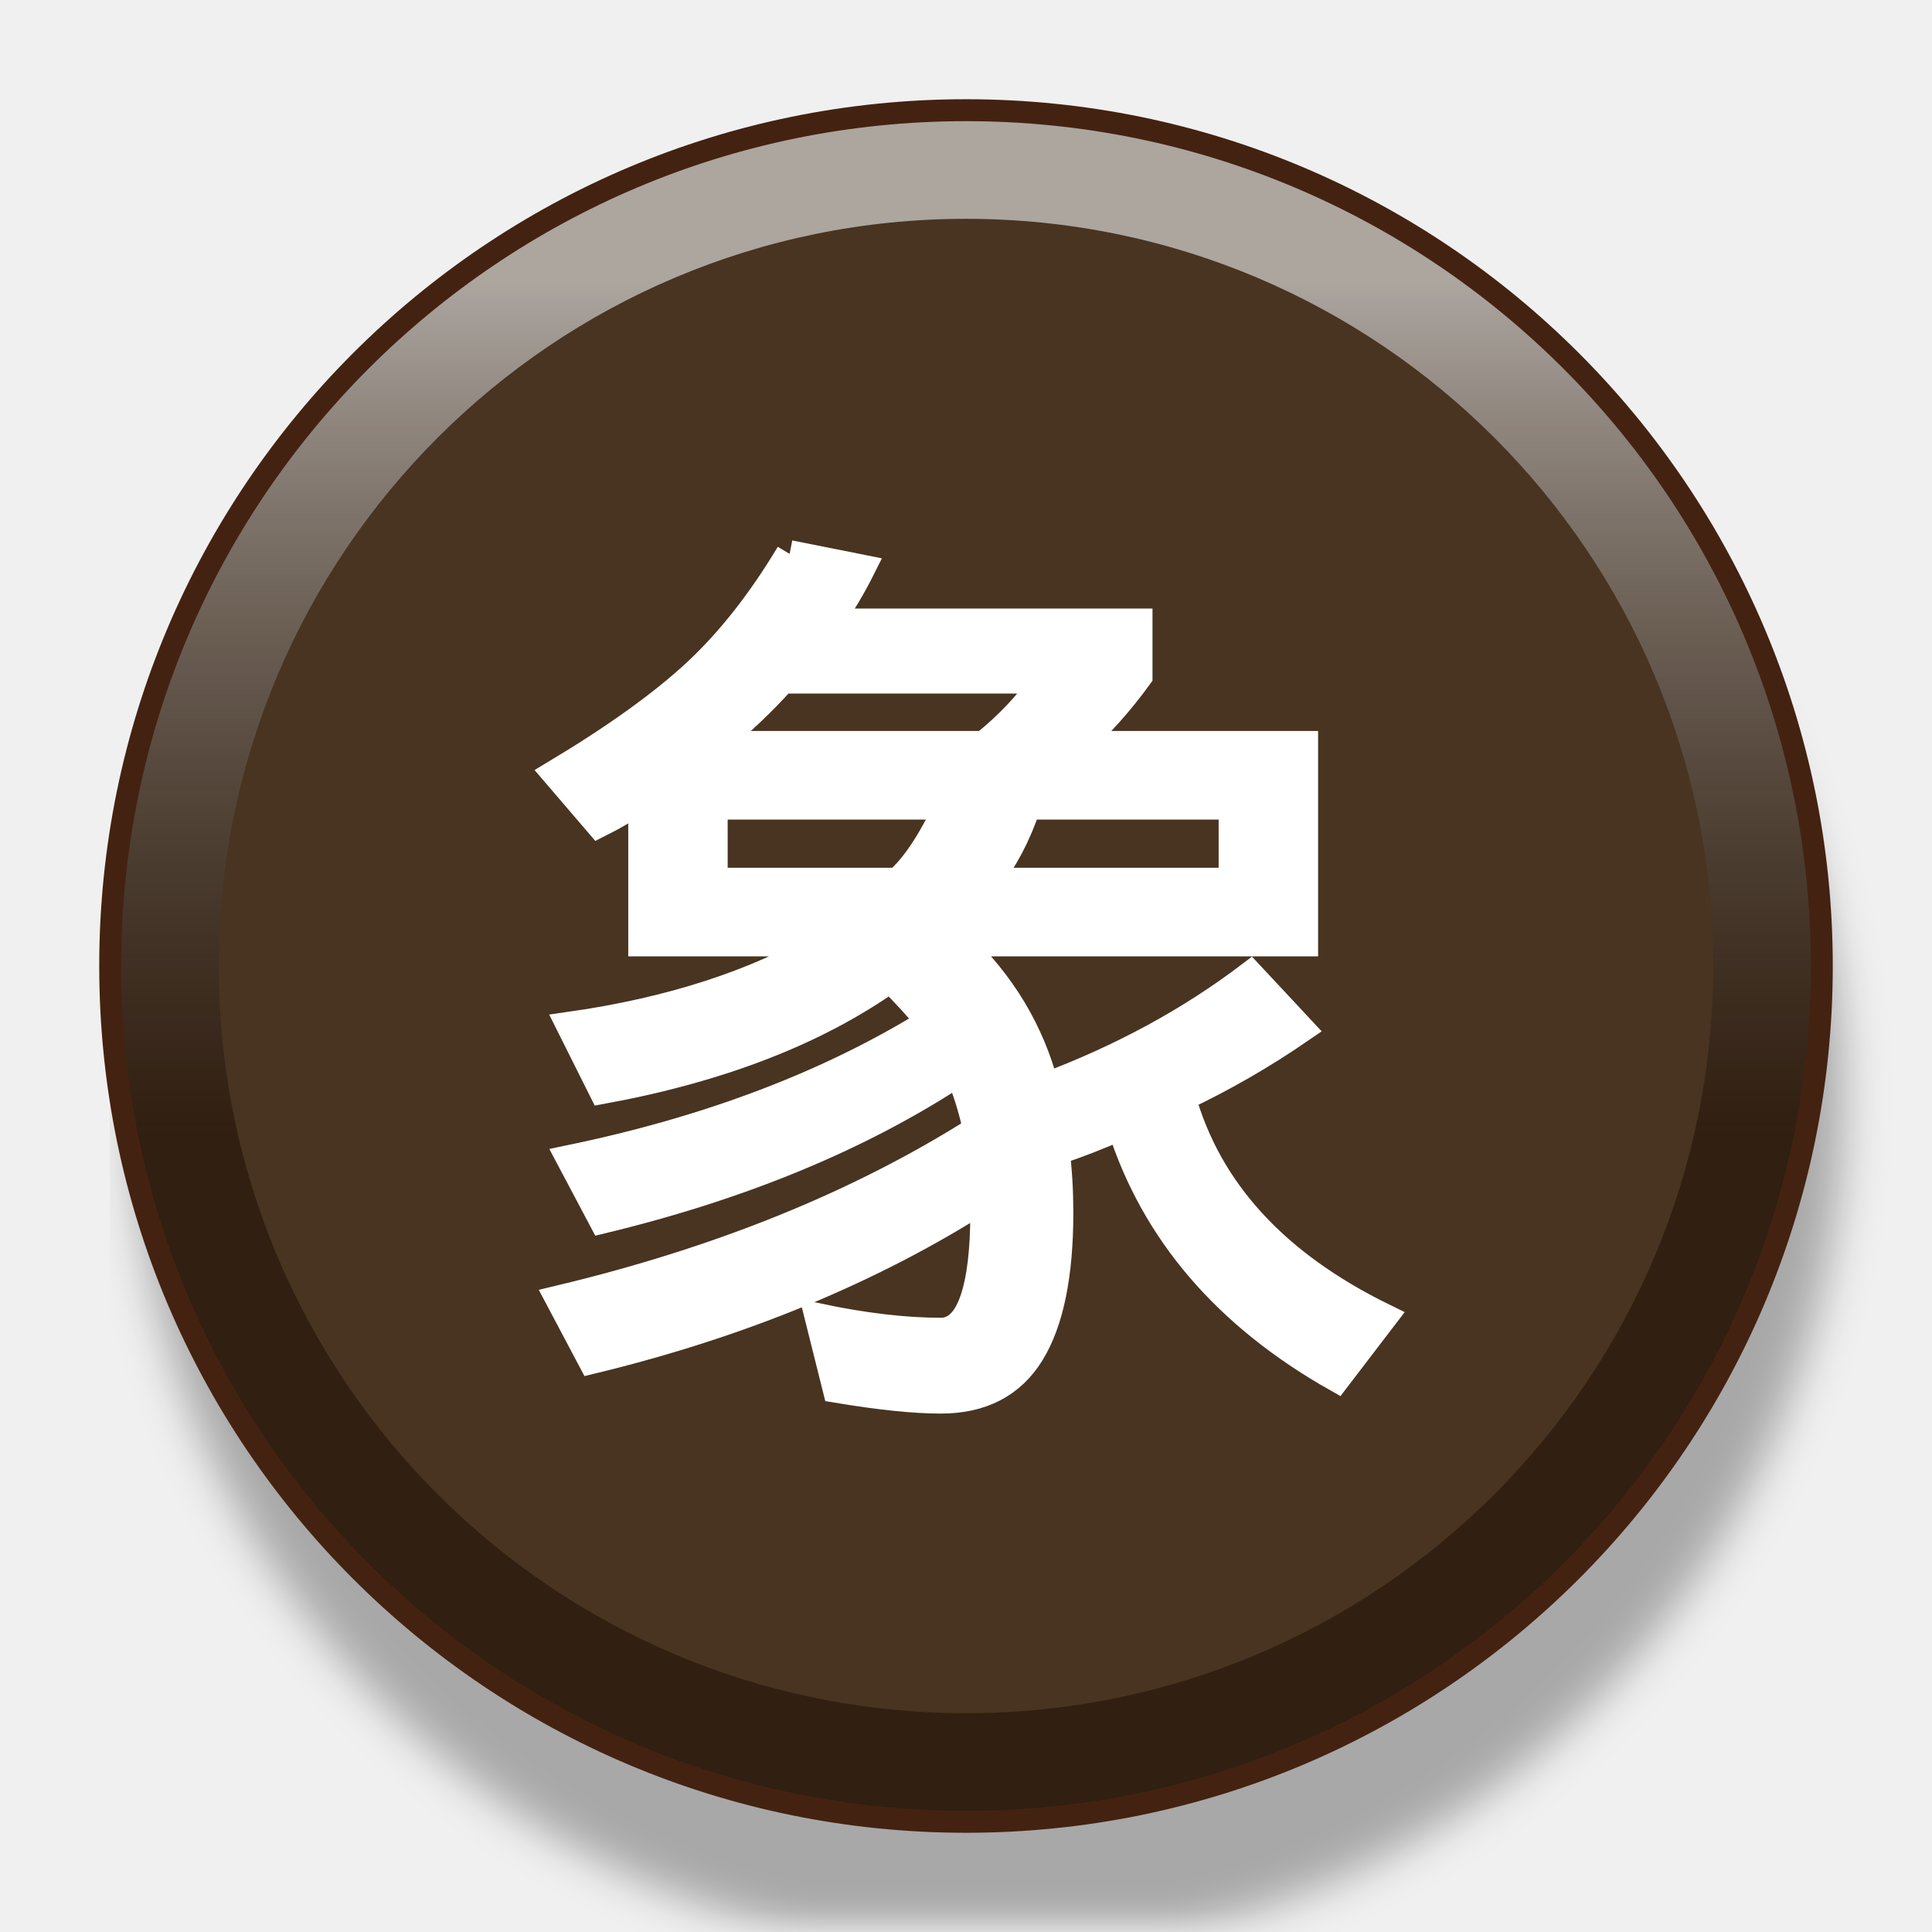
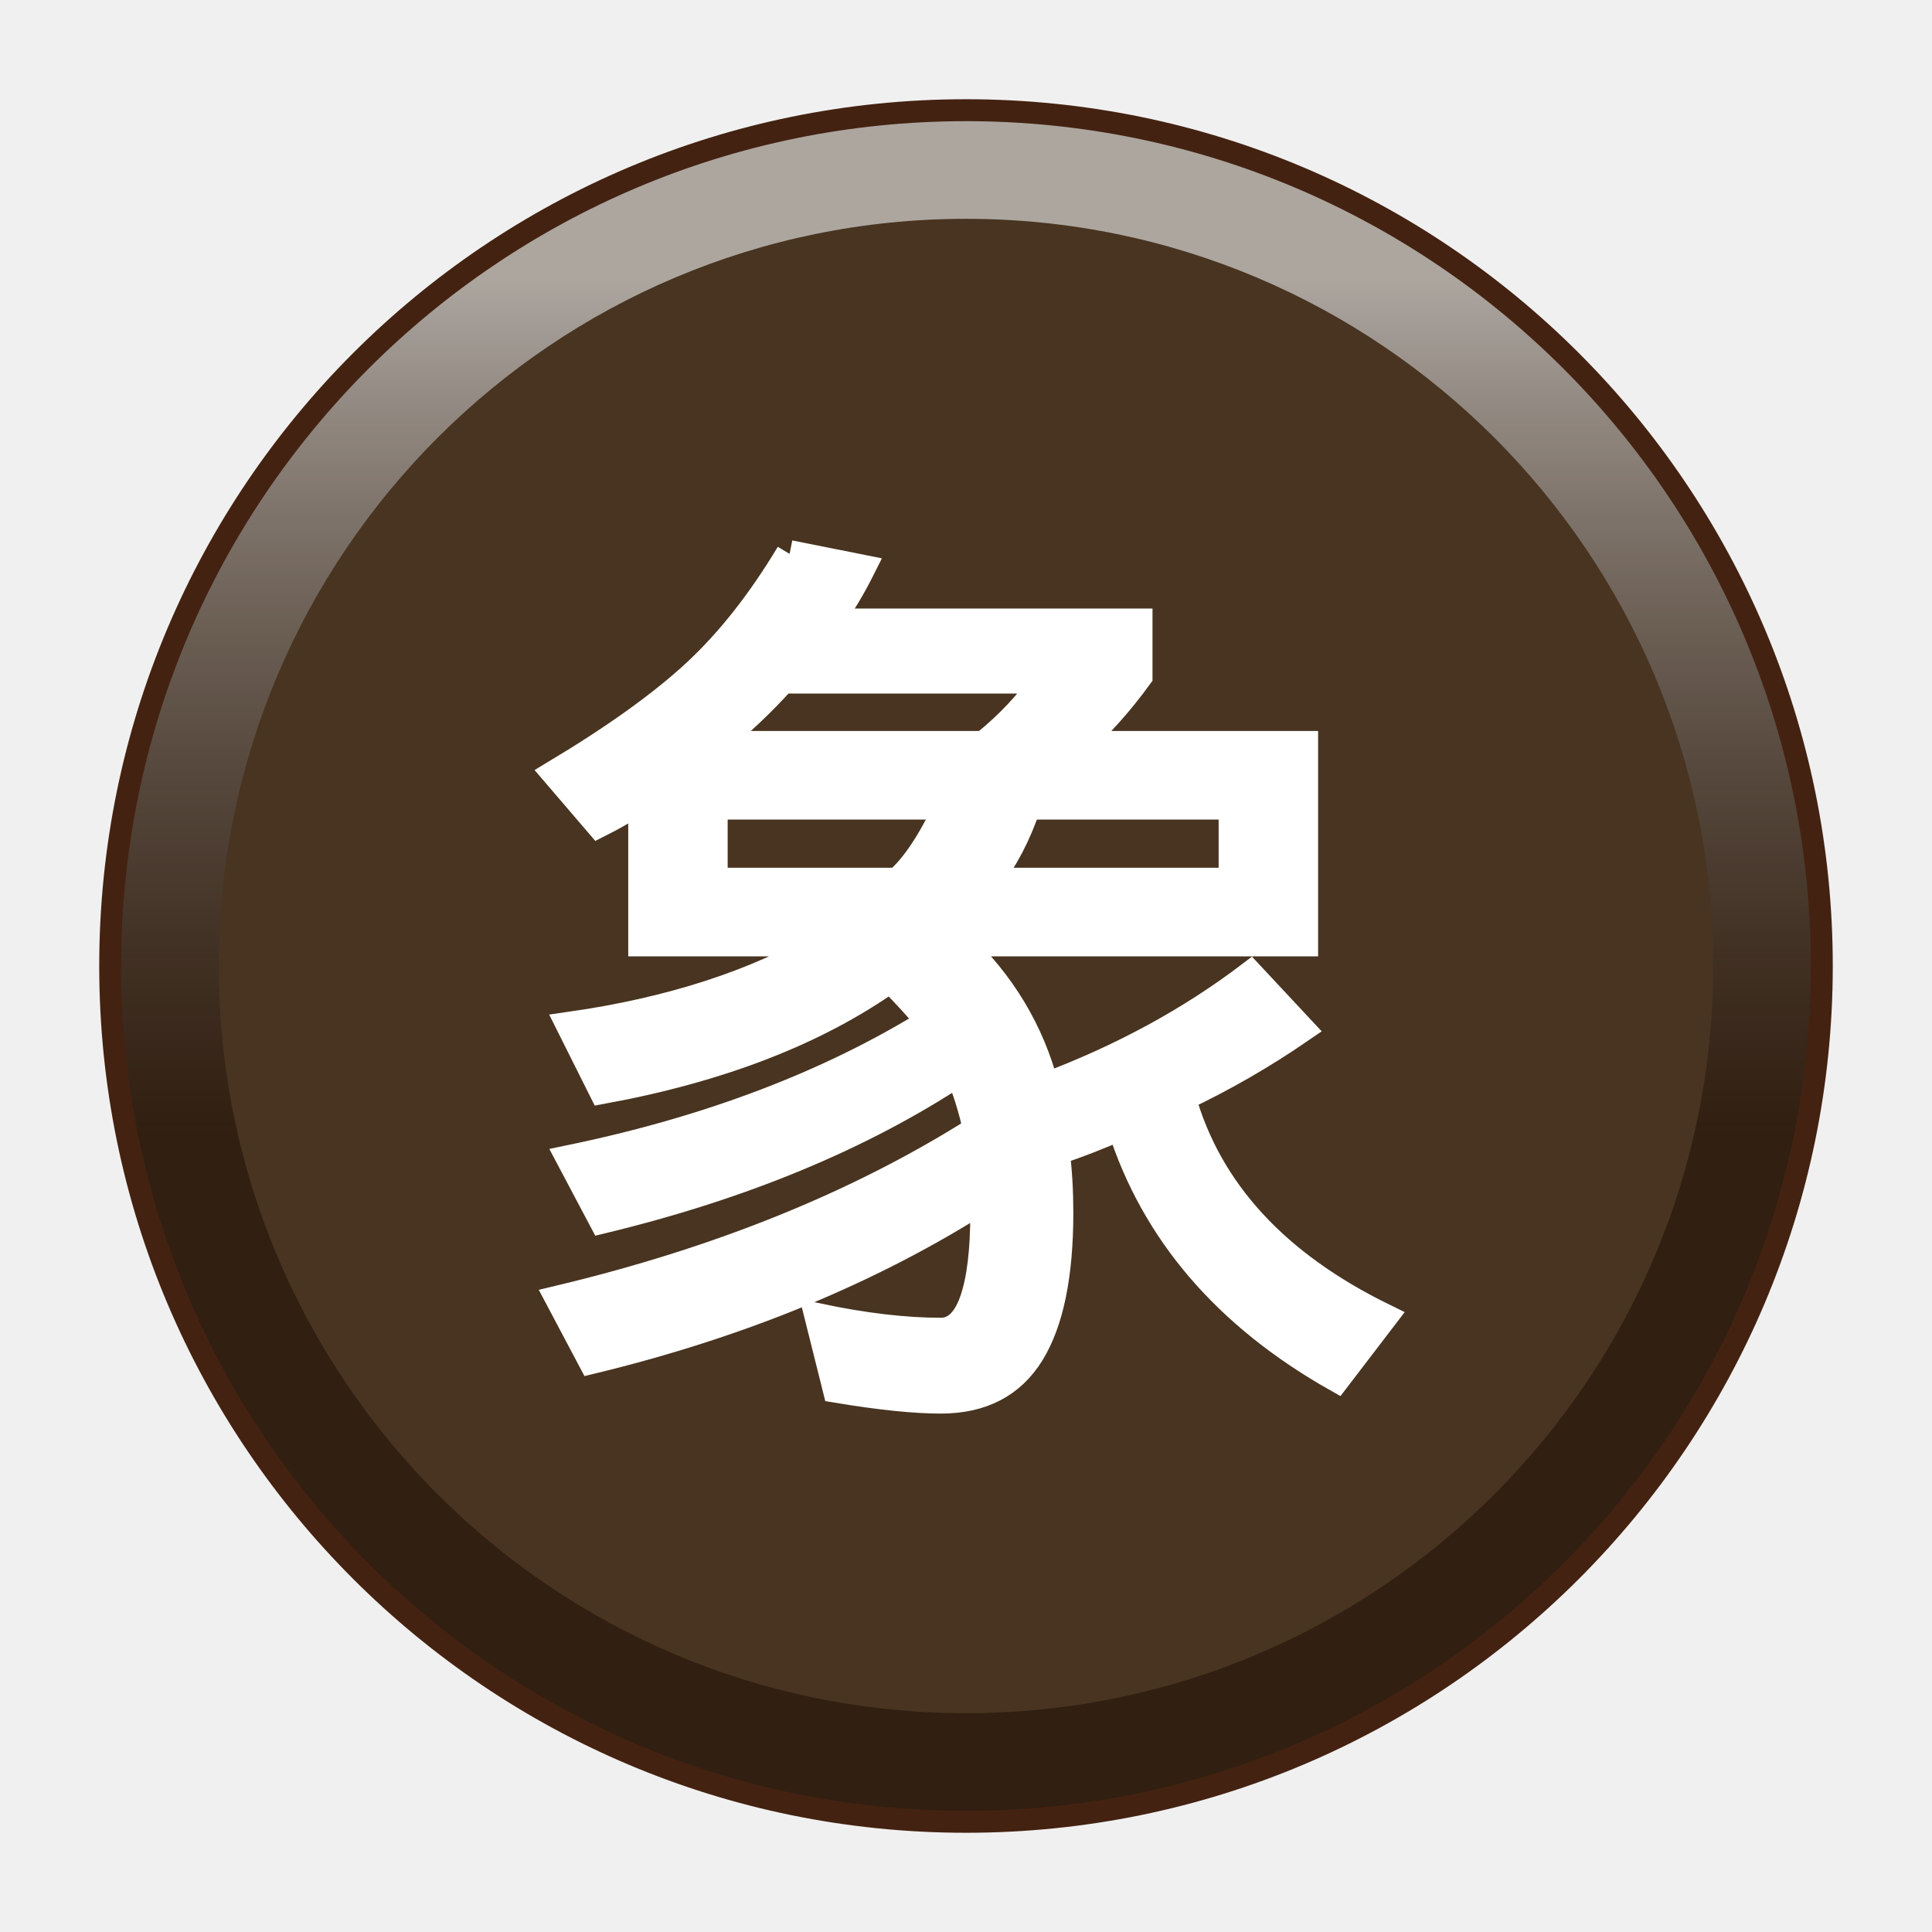
<svg xmlns="http://www.w3.org/2000/svg" viewBox="1.978 1.978 88.044 88.044" width="100" height="100">
-   <filter id="a" color-interpolation-filters="sRGB" height="1.5" width="1.5" x="0" y="0">
-     <feOffset dx="1" dy="1" in="SourceAlpha" result="offOut" />
-     <feGaussianBlur in="offOut" result="blurOut" stdDeviation="1" />
-   </filter>
  <linearGradient id="b" gradientUnits="userSpaceOnUse" x1="10.9" x2="10.9" y1="4.9" y2="83.1">
    <stop offset=".1" stop-color="#fff" stop-opacity=".6" />
    <stop offset=".6" stop-color="#321e14" stop-opacity=".3" />
  </linearGradient>
  <g transform="translate(-4 2)">
    <g>
-       <circle cx="50" cy="49" filter="url(#a)" opacity=".3" r="39" />
      <circle cx="50" cy="44" fill="#302010" r="39" />
      <circle cx="50" cy="44" fill="url(#b)" r="39.1" />
      <circle cx="50" cy="44" fill="none" r="39" stroke="#421" />
      <circle cx="50" cy="44" fill="#483420" r="34.05" />
    </g>
    <path d="m41.961 25.219 3.281.656c-.438.875-.93 1.695-1.477 2.461h14.109v2.461c-.875 1.203-1.805 2.242-2.789 3.117h10.336v9.023h-15.75c1.969 1.859 3.281 4.047 3.938 6.562 3.5-1.312 6.617-3.008 9.352-5.086l2.297 2.461c-1.75 1.203-3.555 2.242-5.414 3.117 1.203 4.266 4.266 7.602 9.188 10.008l-2.133 2.789c-5.031-2.844-8.313-6.672-9.844-11.484-.984.438-1.969.82-2.953 1.148.109.875.164 1.805.164 2.789-0 2.844-.438 4.977-1.312 6.398-.875 1.422-2.242 2.133-4.102 2.133-1.203-0-2.789-.164-4.758-.492l-.82-3.281c2.078.438 3.937.656 5.578.656.656-0 1.148-.465 1.477-1.395.328-.93.492-2.27.492-4.02v-.656c-5.141 3.281-11.102 5.742-17.883 7.383l-1.477-2.789c7.328-1.75 13.672-4.32 19.031-7.711-.219-.984-.492-1.859-.82-2.625-4.484 2.953-9.898 5.195-16.242 6.727l-1.477-2.789c6.344-1.312 11.812-3.391 16.406-6.234-.547-.656-1.148-1.312-1.805-1.969-3.391 2.406-7.766 4.102-13.125 5.086l-1.477-2.953c4.594-.656 8.477-1.914 11.648-3.773h-8.367v-6.562c-.656.438-1.313.82-1.969 1.148l-1.969-2.297c2.734-1.641 4.867-3.172 6.398-4.594 1.531-1.422 2.953-3.227 4.266-5.414m-3.445 8.695h12.305c1.094-.875 2.023-1.859 2.789-2.953h-11.977c-.875.984-1.914 1.969-3.117 2.953m0 6.234h8.367c.766-.656 1.531-1.805 2.297-3.445h-10.664zm14.273-3.445c-.438 1.313-1.039 2.461-1.805 3.445h11.156v-3.445z" fill="#fff" stroke="#fff" stroke-width="1.25" />
  </g>
</svg>
